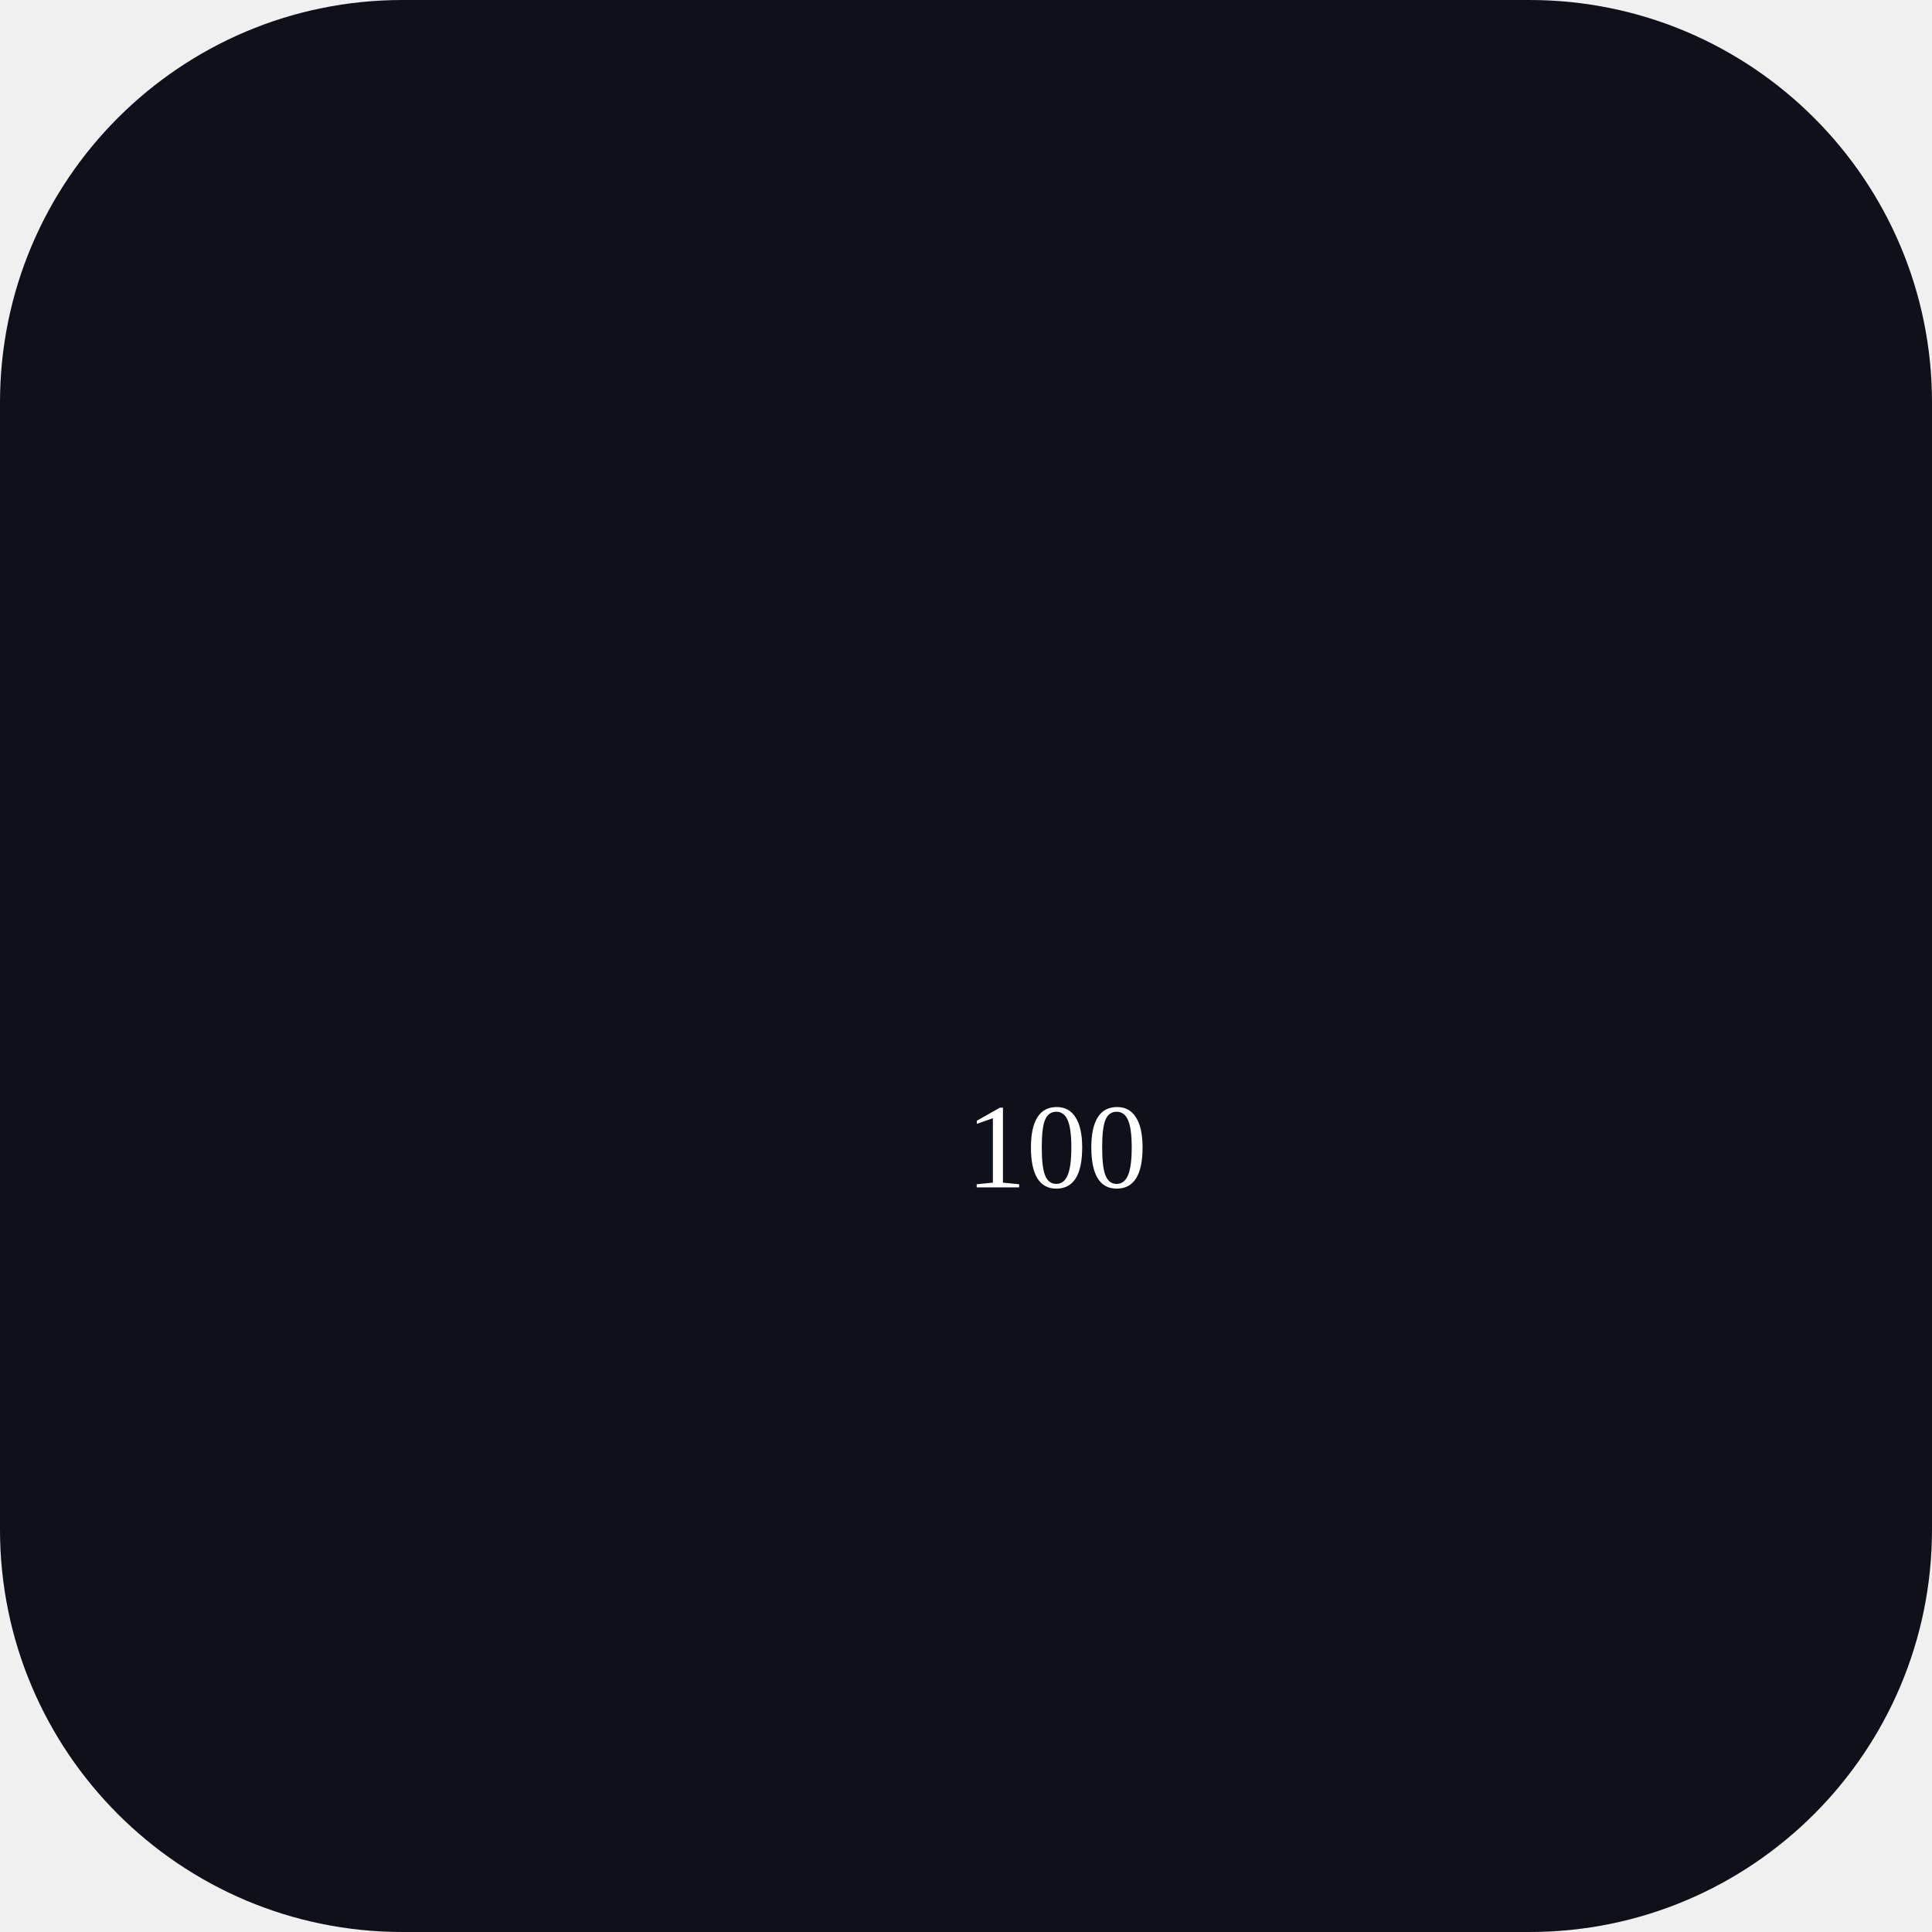
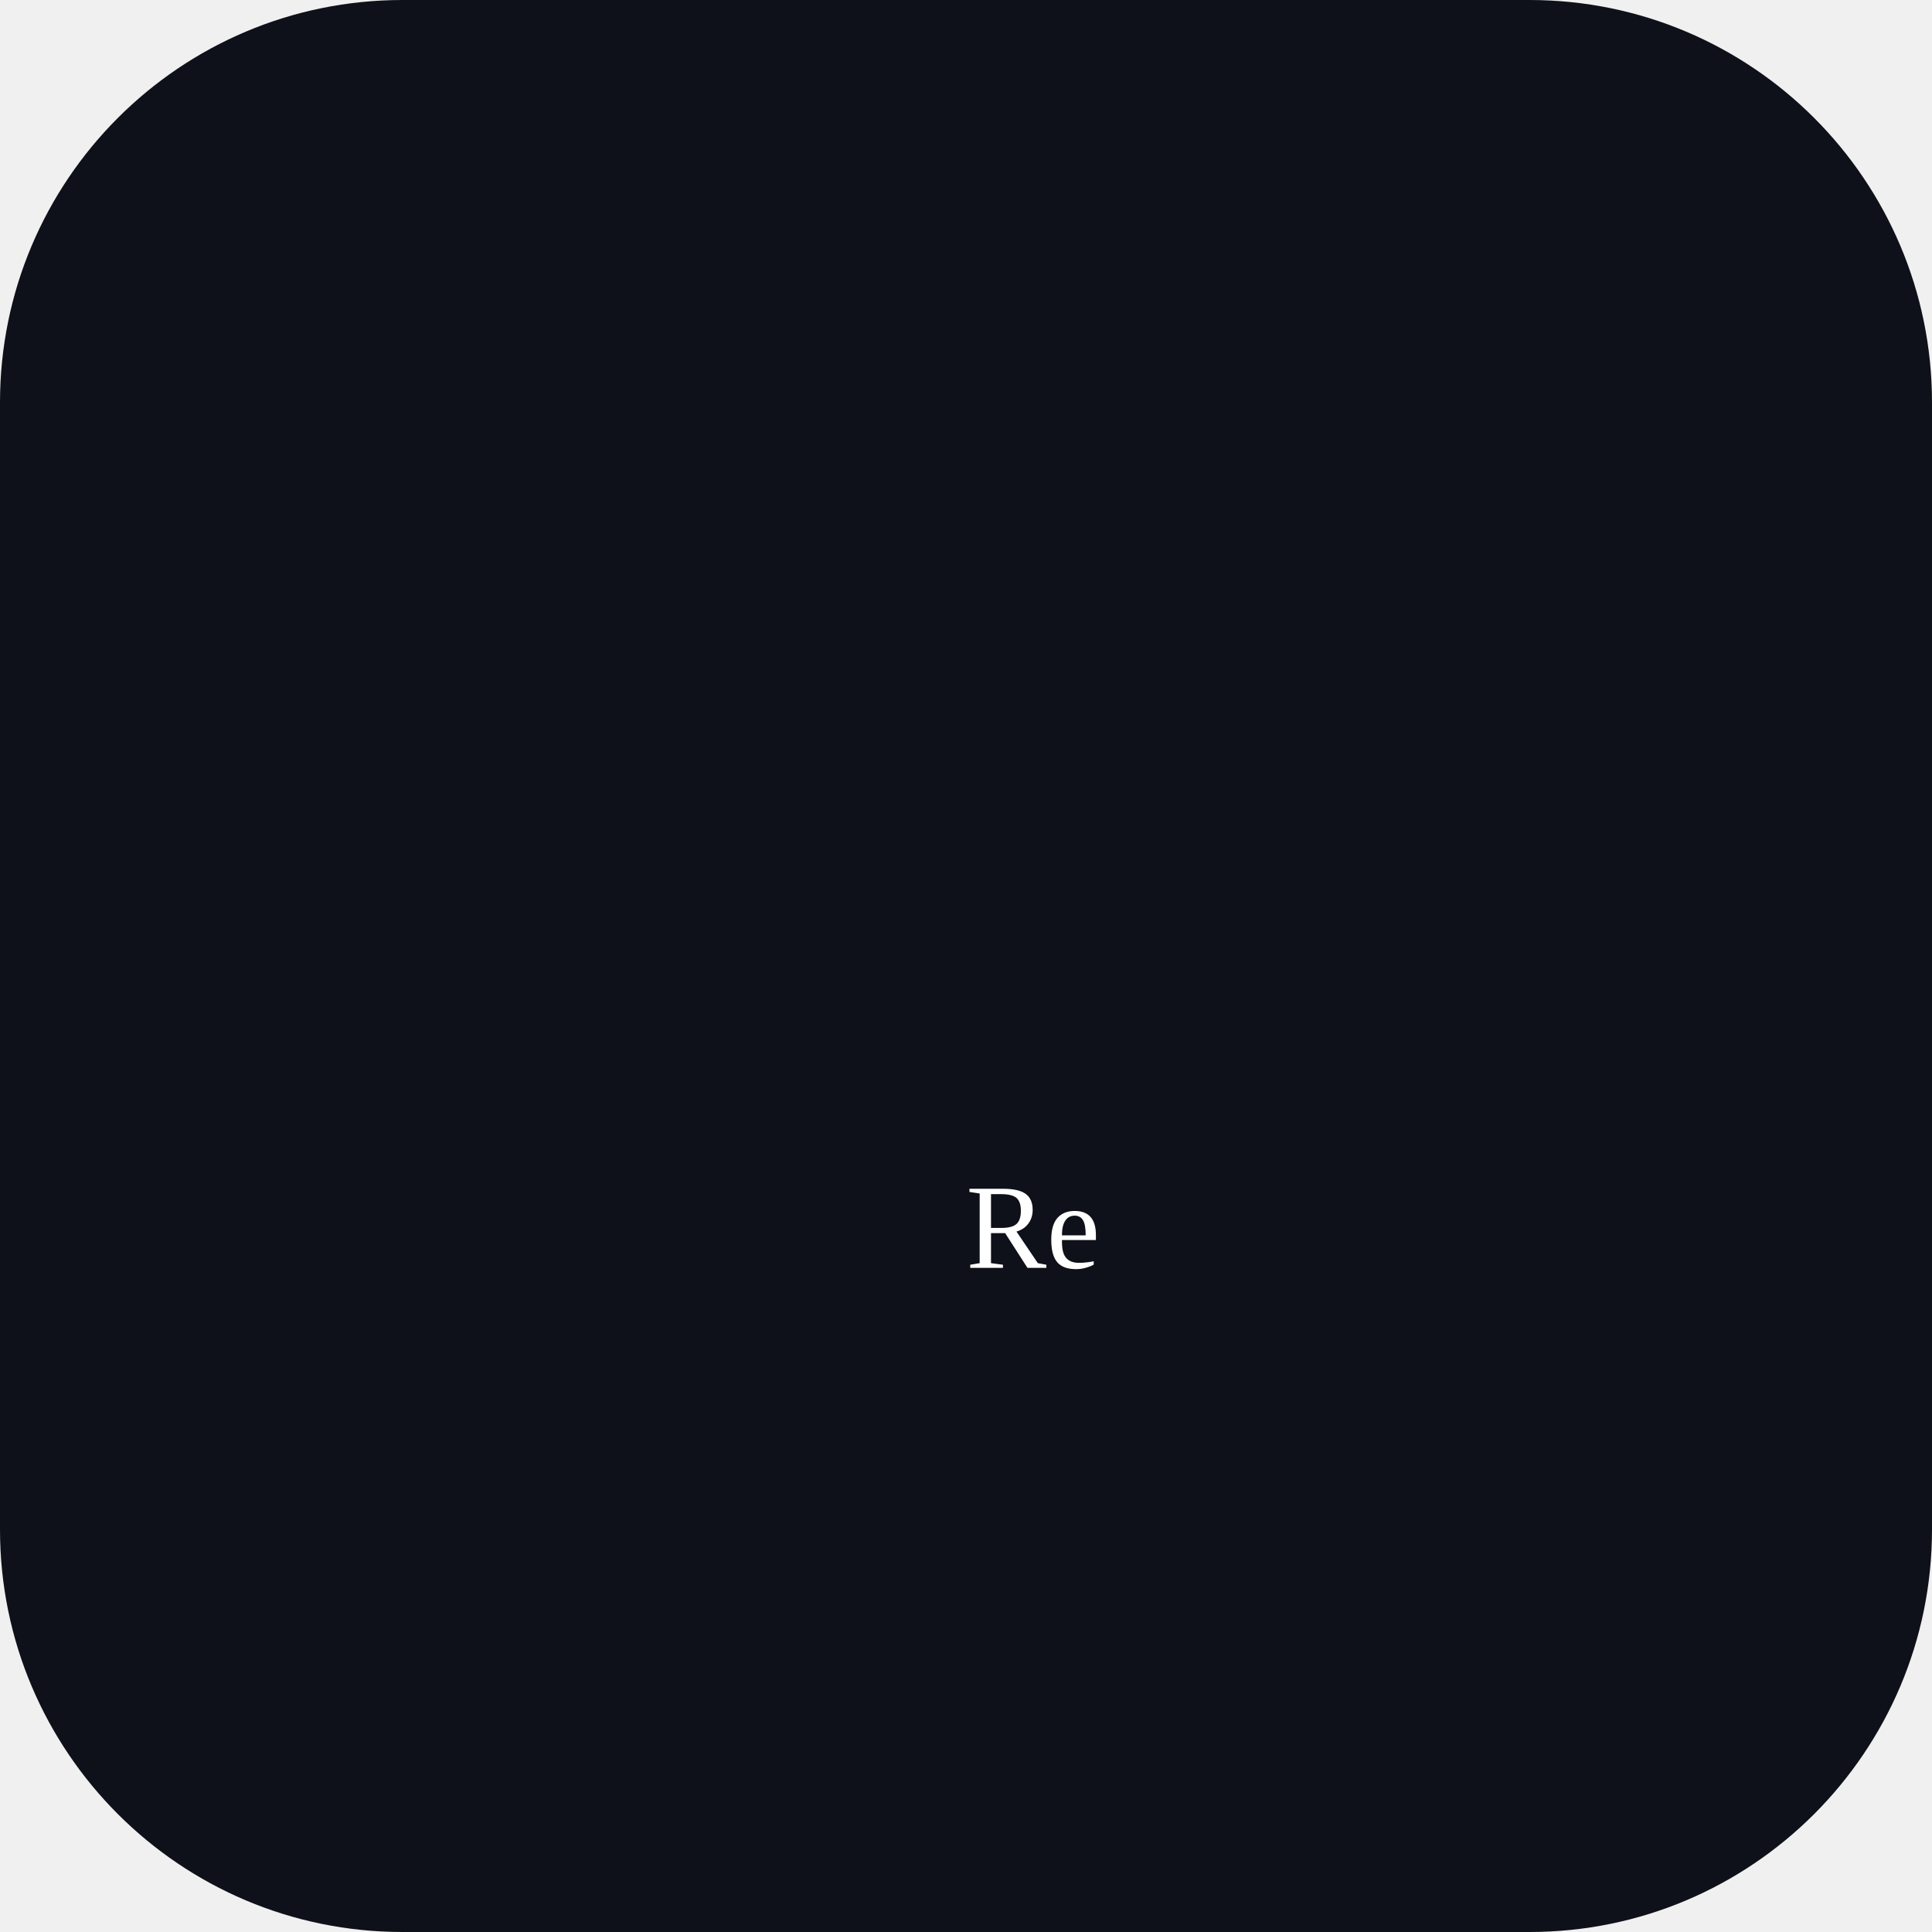
<svg xmlns="http://www.w3.org/2000/svg" viewBox="0 0 192 192">
  <rect width="192" height="192" rx="40" fill="#0E1119" />
-   <text x="96" y="118" textAnchor="middle" fontFamily="Inter, -apple-system, system-ui, sans-serif" fontSize="68" fontWeight="700" fill="#FFFFFF" letterSpacing="-2">100</text>
+   <text x="96" y="126" textAnchor="middle" fontFamily="Inter, -apple-system, system-ui, sans-serif" fontSize="104" fontWeight="700" fill="#FFFFFF" letterSpacing="-4">Re</text>
</svg>
